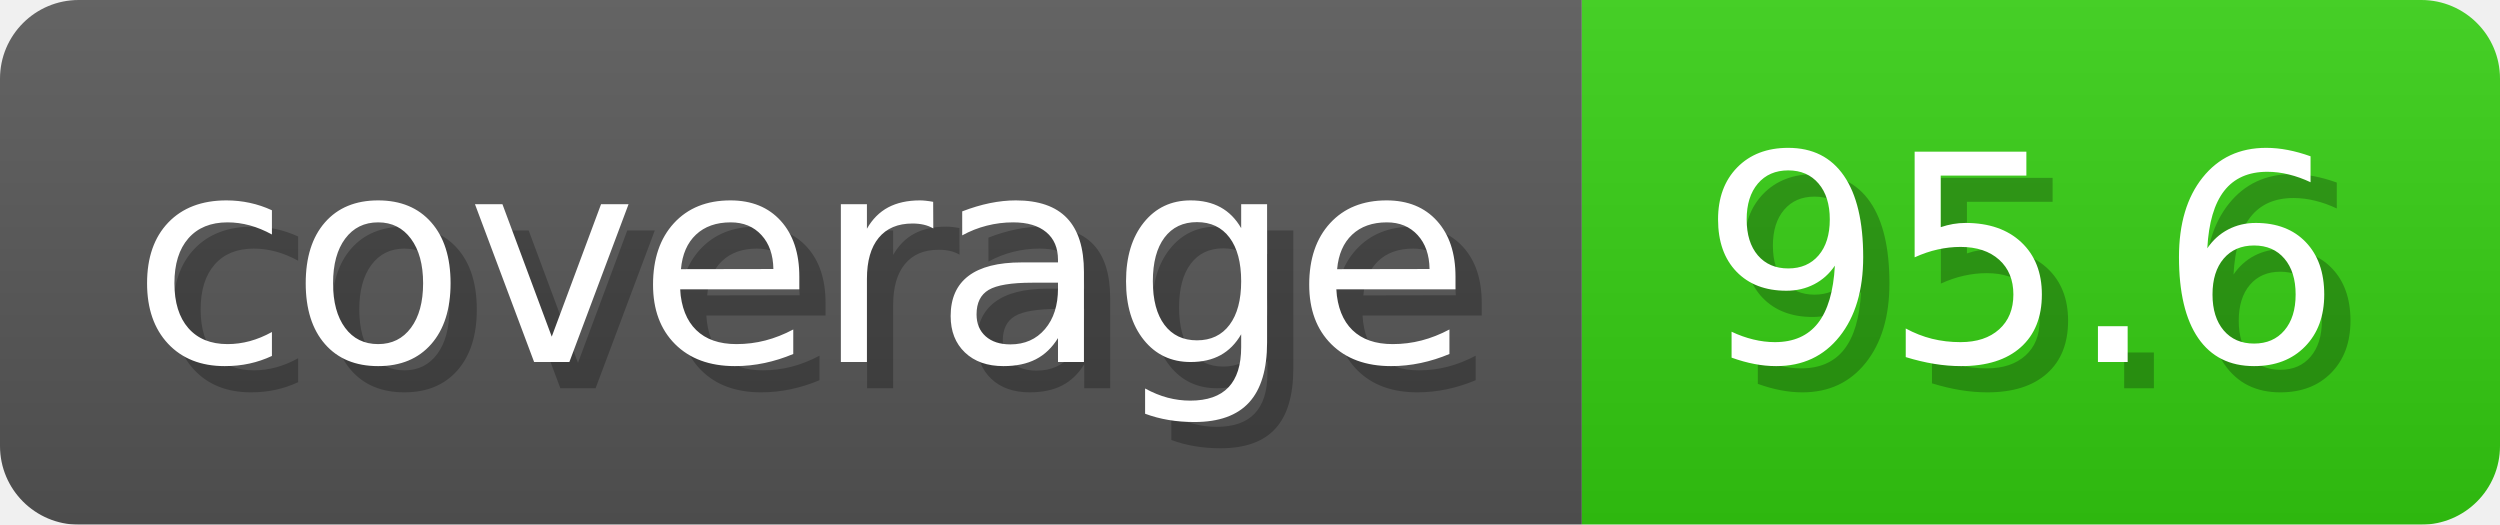
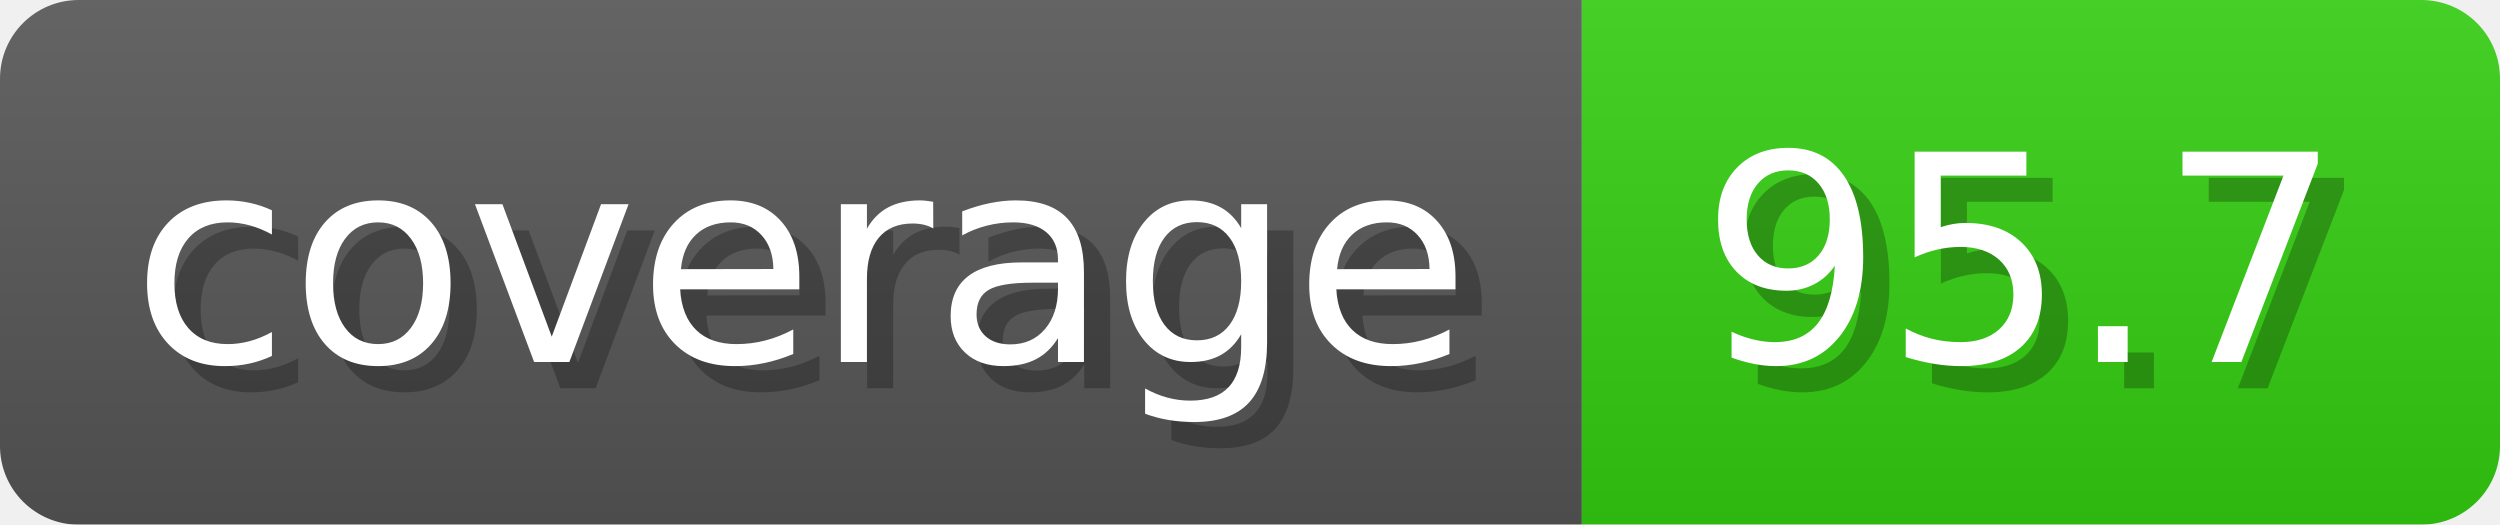
- <svg xmlns="http://www.w3.org/2000/svg" width="95.3" height="20" viewBox="0 0 953 200" role="img" aria-label="coverage: 95.6">
+ <svg xmlns="http://www.w3.org/2000/svg" width="95.3" height="20" viewBox="0 0 953 200" role="img" aria-label="coverage: 95.7">
  <linearGradient id="a" x2="0" y2="100%">
    <stop offset="0" stop-opacity=".1" stop-color="#EEE" />
    <stop offset="1" stop-opacity=".1" />
  </linearGradient>
  <mask id="m">
    <rect width="953" height="200" rx="30" fill="#FFF" />
  </mask>
  <g mask="url(#m)">
    <rect width="603" height="200" fill="#555" />
    <rect width="350" height="200" fill="#3C1" x="603" />
    <rect width="953" height="200" fill="url(#a)" />
  </g>
  <g aria-hidden="true" fill="#fff" text-anchor="start" font-family="Verdana,DejaVu Sans,sans-serif" font-size="110">
    <text x="60" y="148" textLength="503" fill="#000" opacity="0.25">coverage</text>
    <text x="50" y="138" textLength="503">coverage</text>
-     <text x="658" y="148" textLength="250" fill="#000" opacity="0.25">95.6</text>
-     <text x="648" y="138" textLength="250">95.6</text>
+     <text x="658" y="148" textLength="250" fill="#000" opacity="0.25">95.7</text>
+     <text x="648" y="138" textLength="250">95.7</text>
  </g>
</svg>
